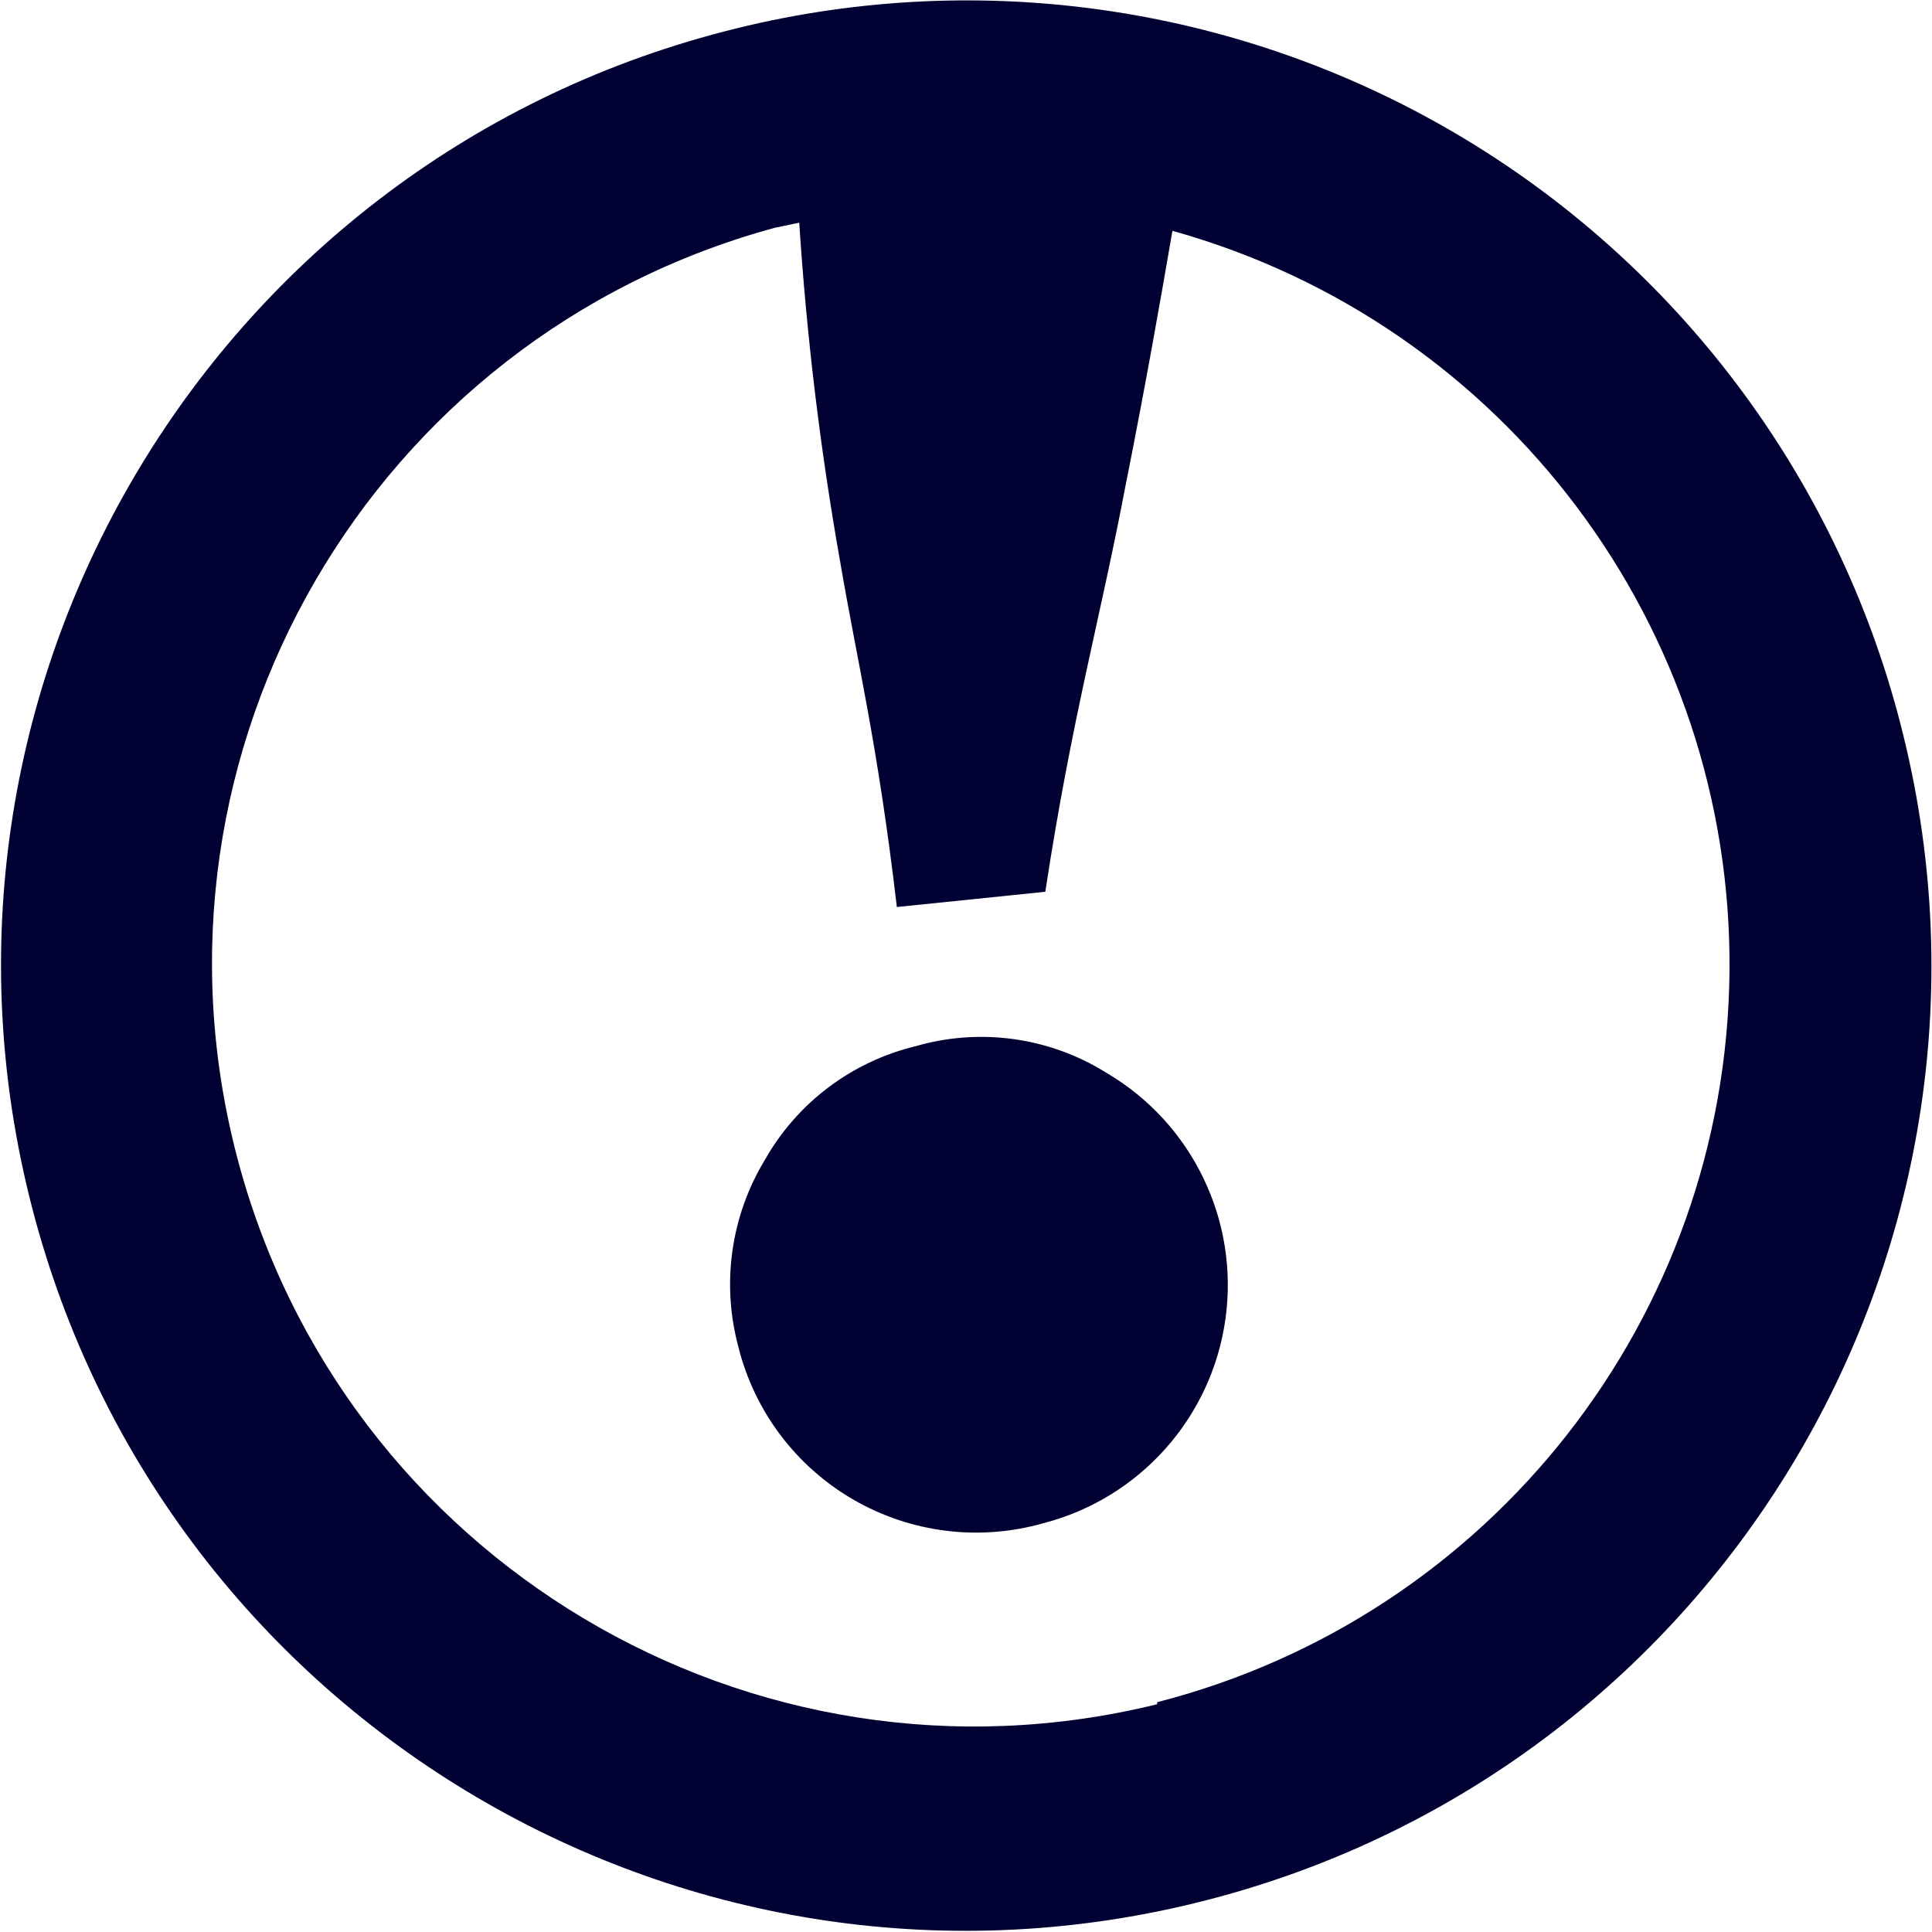
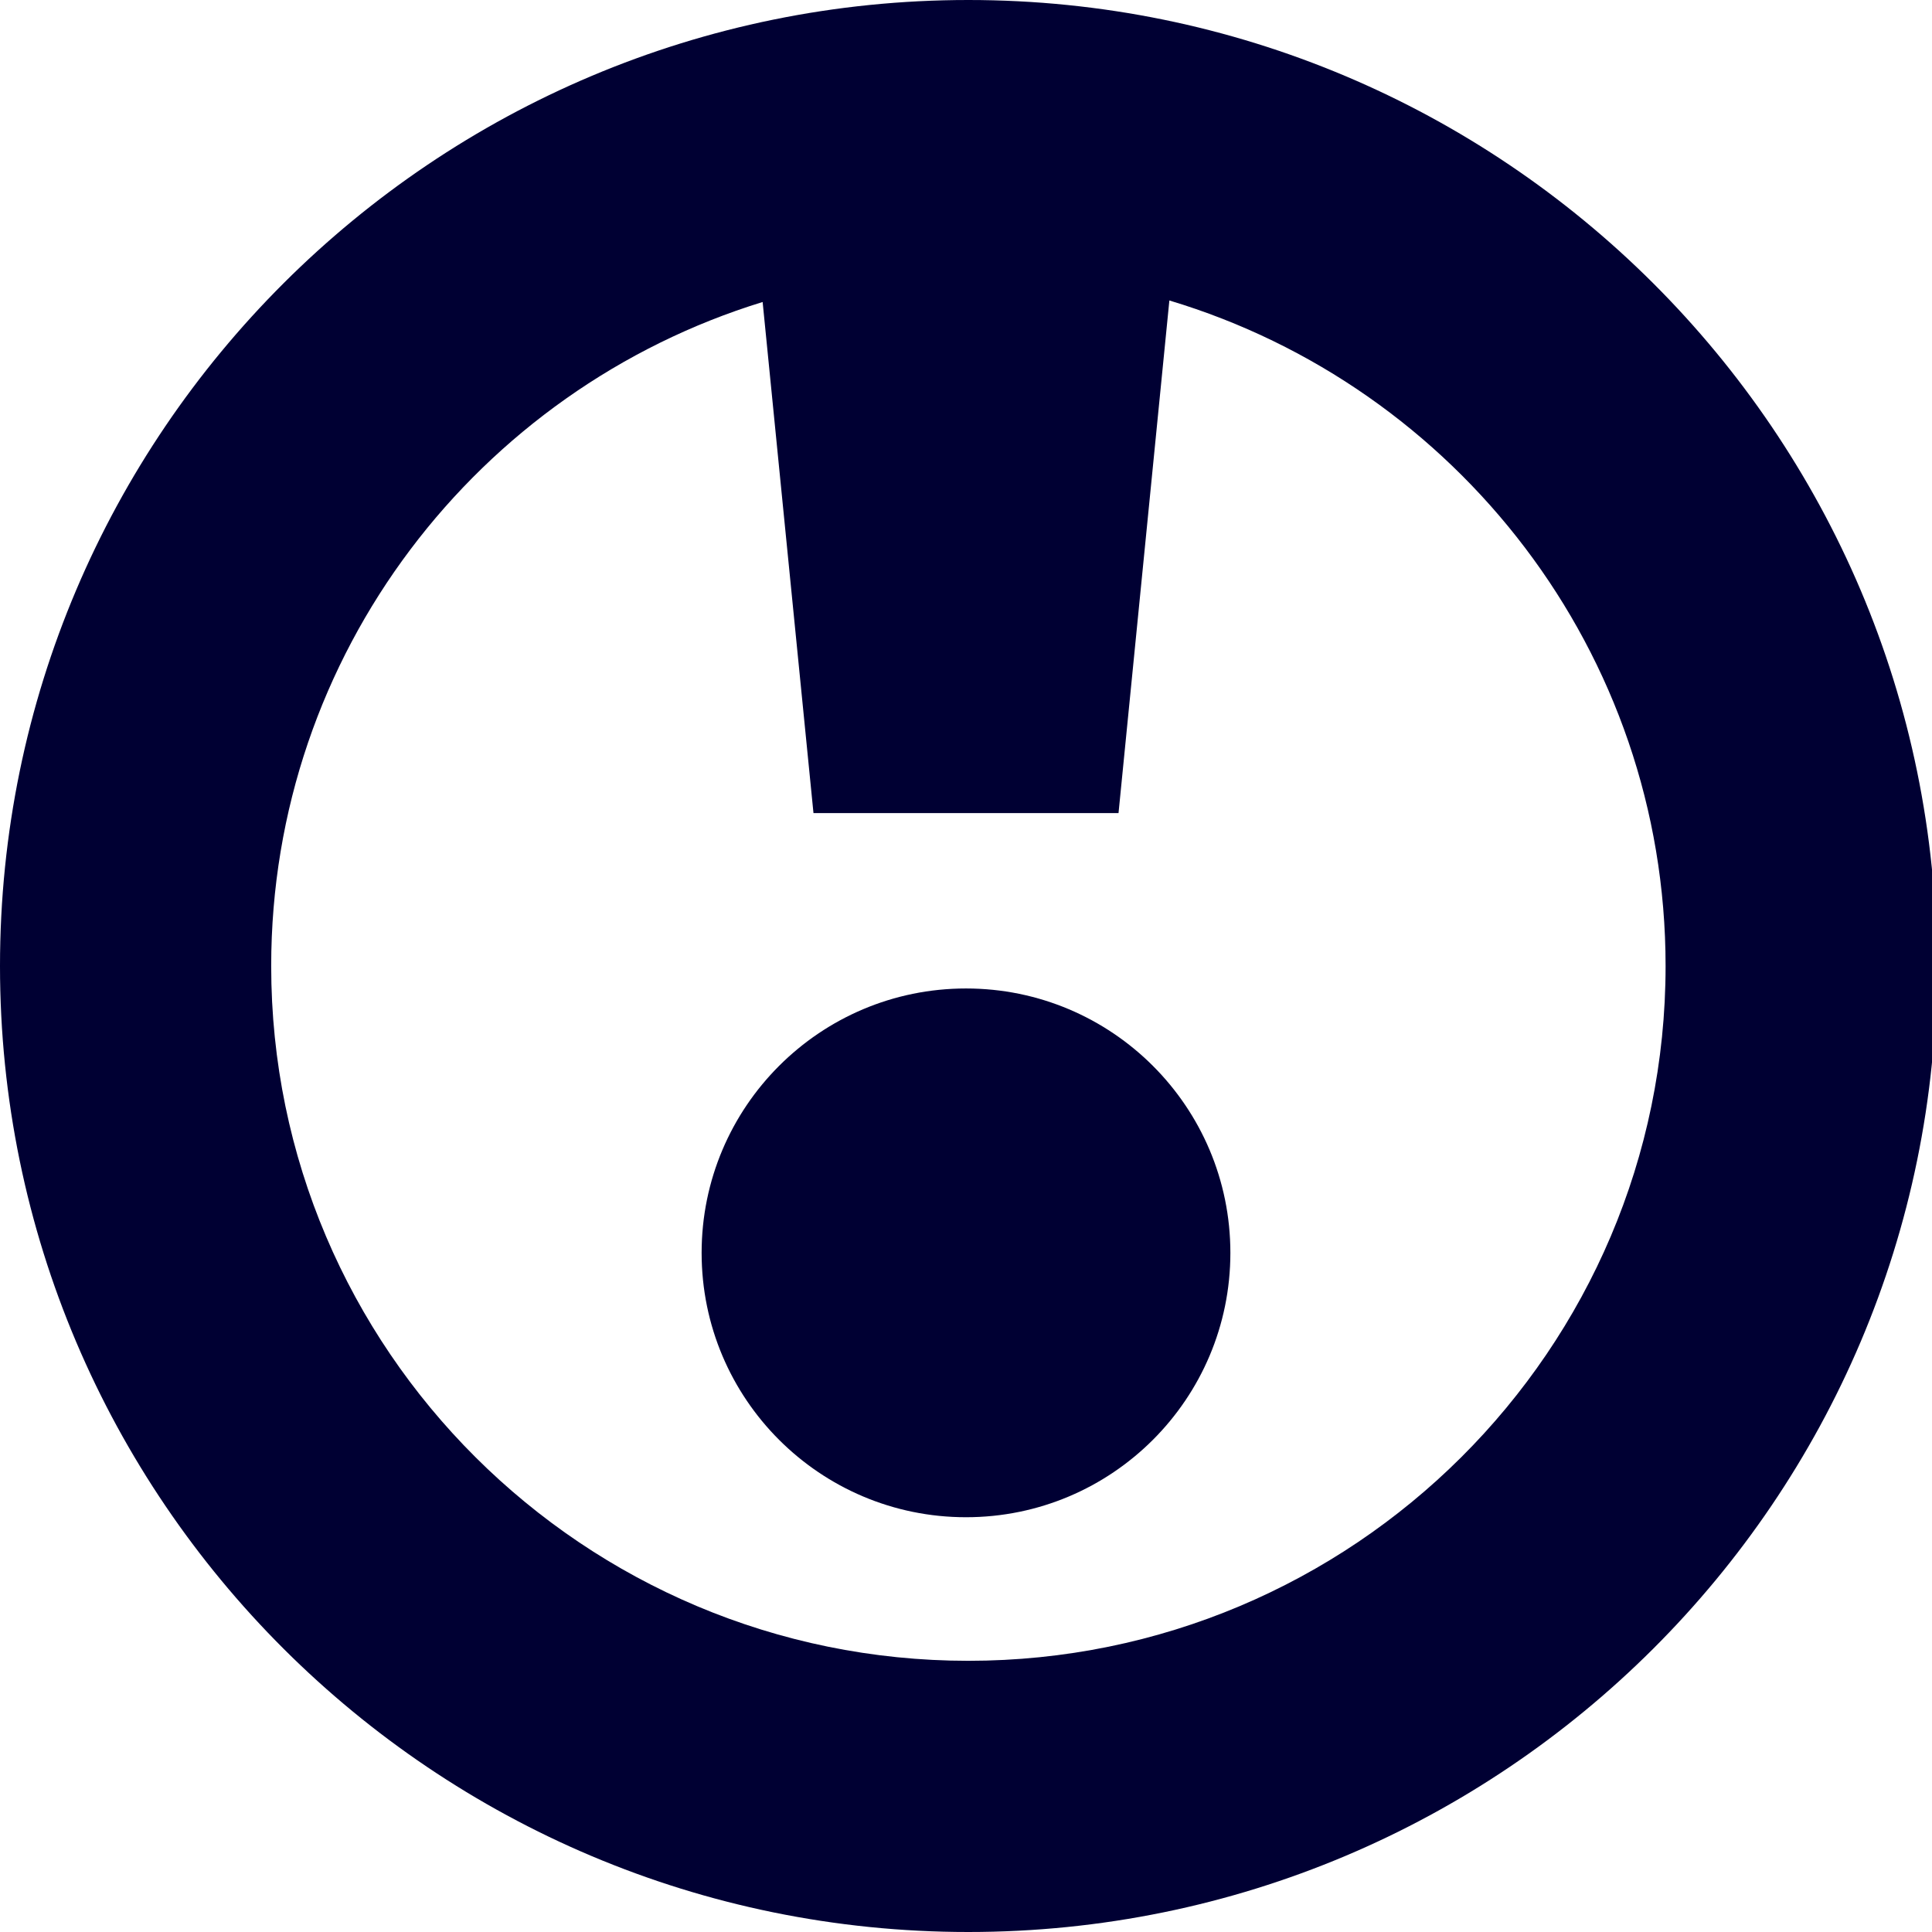
<svg xmlns="http://www.w3.org/2000/svg" viewBox="0 0 19 19">
  <style>*{fill:#003;}</style>
-   <path d="M7.12.31A9.49,9.49,0,1,0,18.69,7.12,9.48,9.48,0,0,0,7.12.31Zm4.26,16.45A7.5,7.5,0,0,1,7.62,2.24l.24-.05a30.29,30.29,0,0,0,.4,3.32c.17,1,.37,1.79.56,3.41l1.46-.15c.26-1.71.54-2.68.79-4,.2-1,.35-1.86.46-2.5a7.49,7.49,0,0,1-.15,14.47Z" />
-   <path d="M9,10.29a2.33,2.33,0,0,0-1.48,1.12,2.36,2.36,0,0,0-.26,1.83,2.41,2.41,0,0,0,3,1.74,2.42,2.42,0,0,0,.62-4.43A2.32,2.32,0,0,0,9,10.29Z" />
+   <circle cx="9.5" cy="12.321" r="2.6" />
+   <path d="M9.523 0c5.257 0 9.524 4.257 9.524 9.5S14.78 19 9.523 19C4.267 19 0 14.743 0 9.5S4.267 0 9.523 0ZM11.5 2.955 11 7.996H8L7.5 2.97c-2.797.86-4.833 3.459-4.833 6.53 0 3.773 3.074 6.833 6.856 6.833 3.783 0 6.857-3.06 6.857-6.833 0-3.088-2.059-5.698-4.88-6.545Z" />
</svg>
